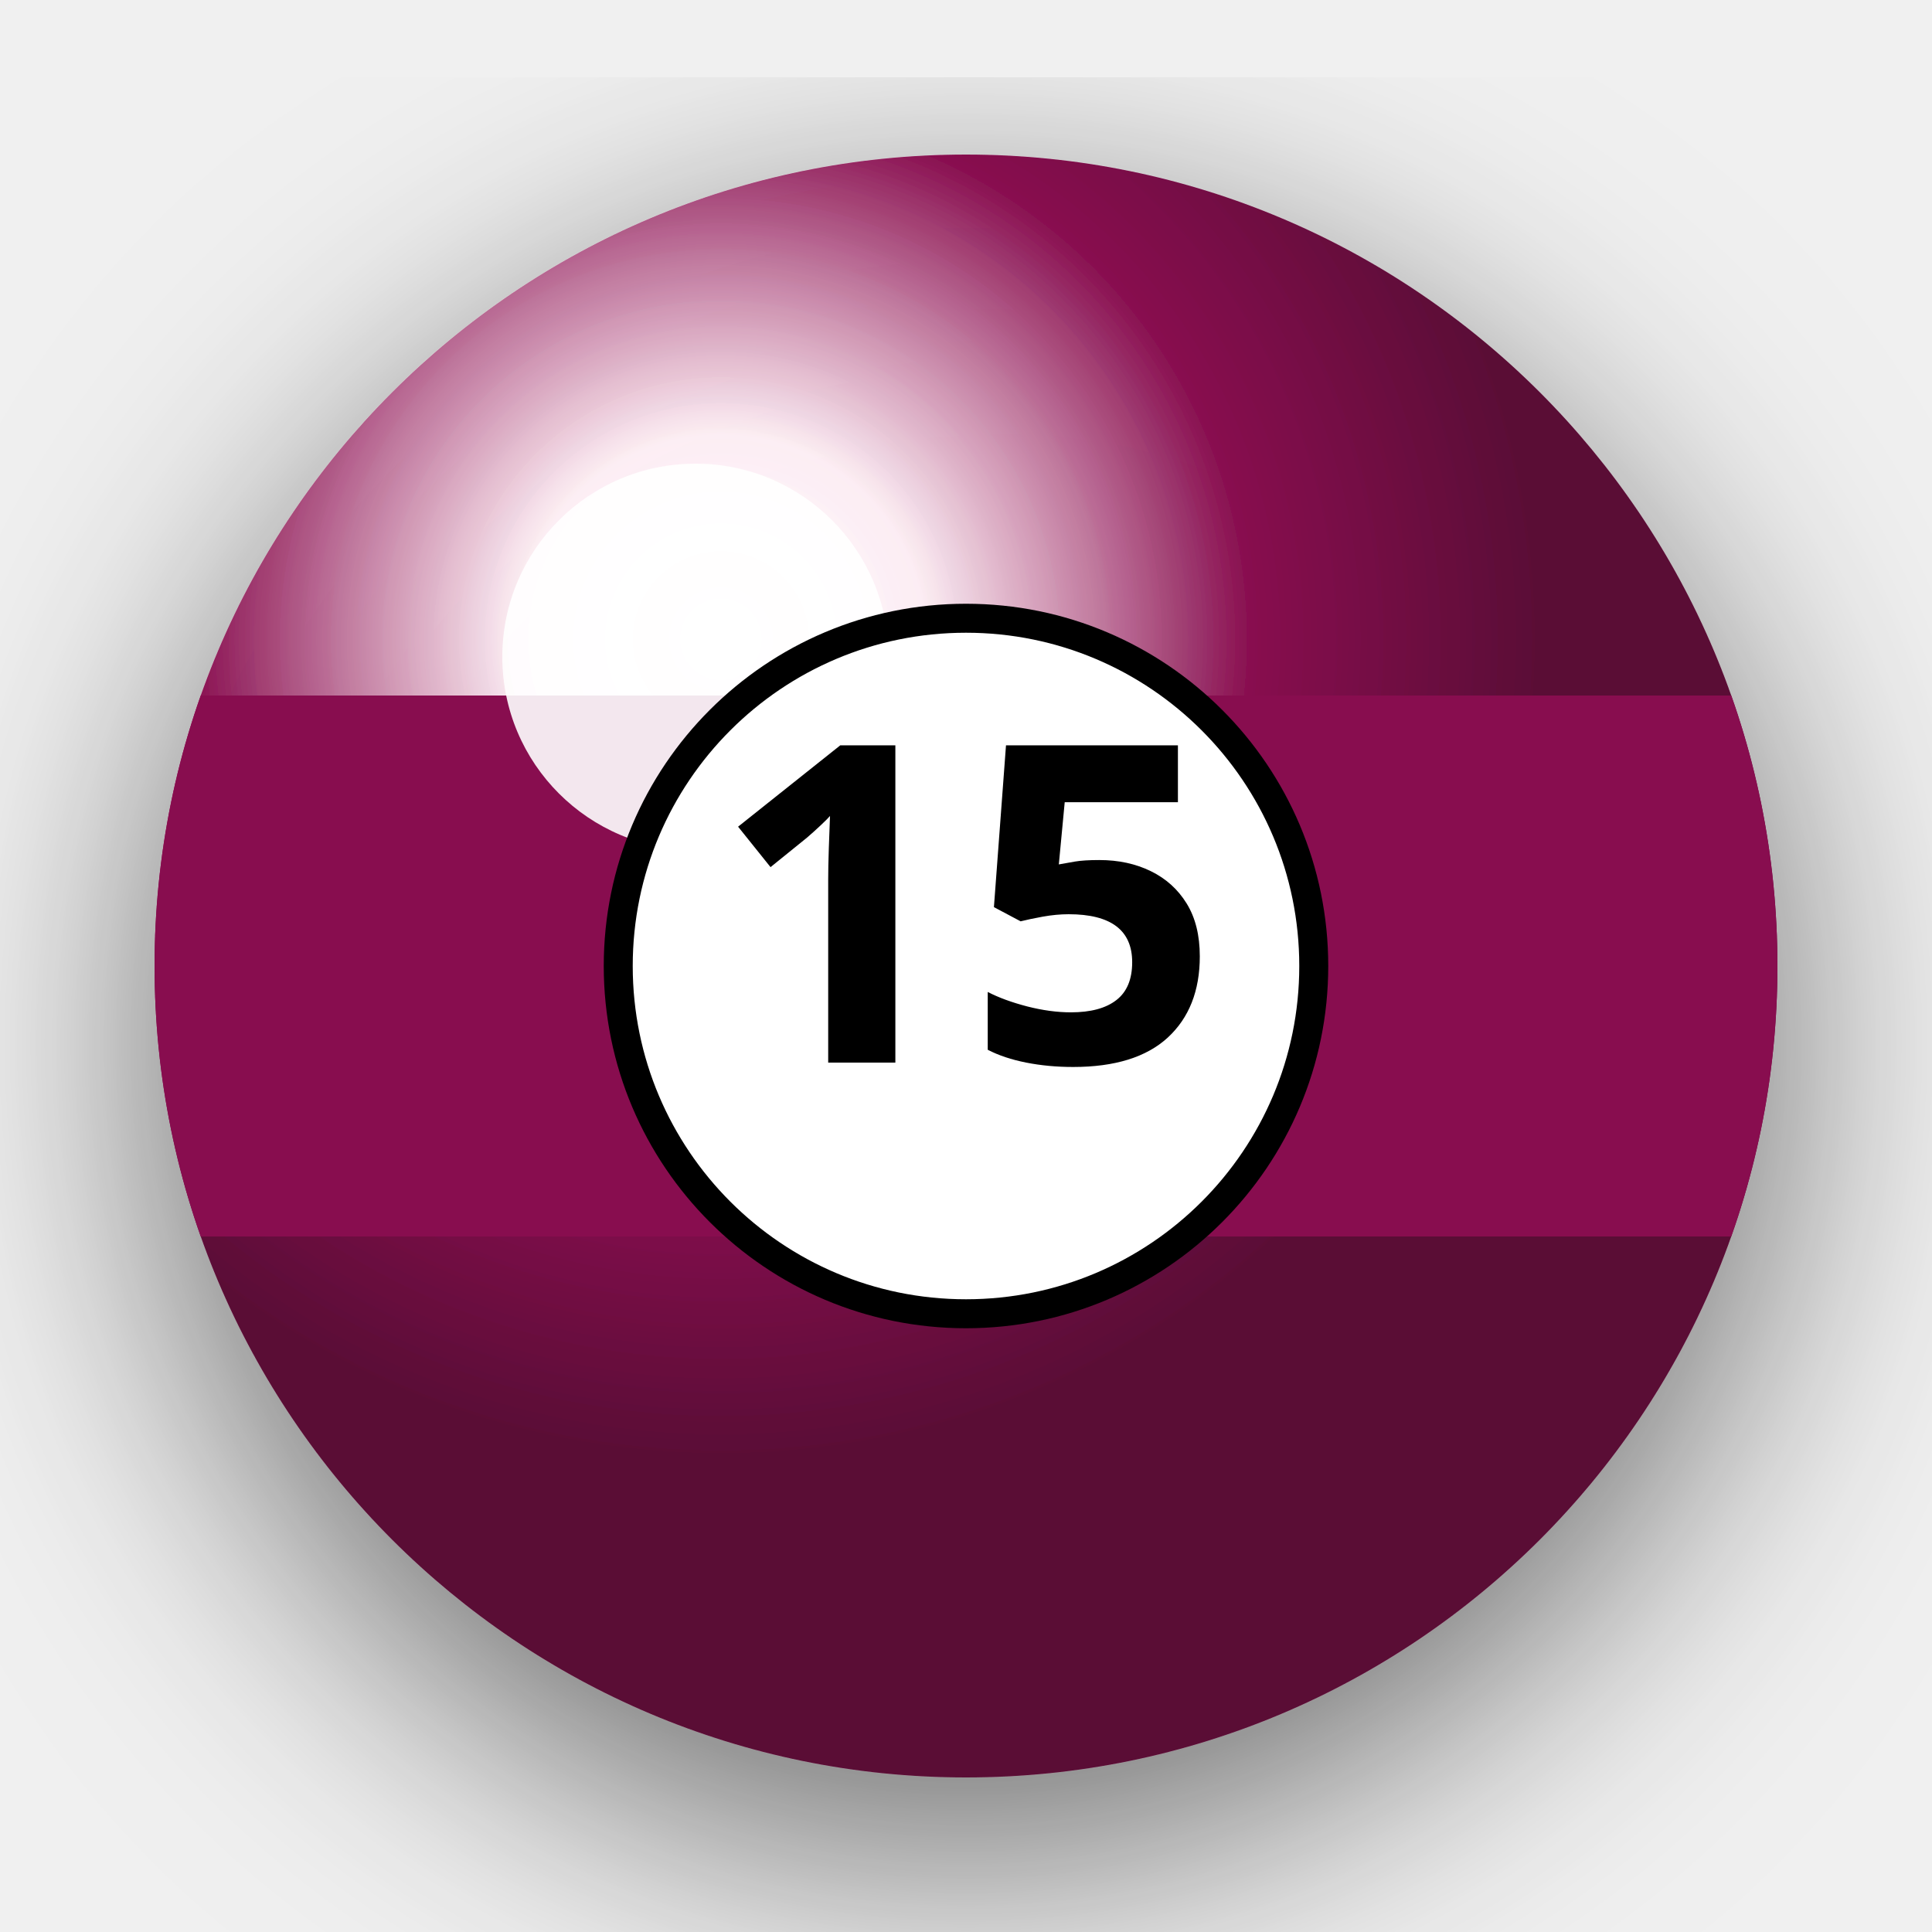
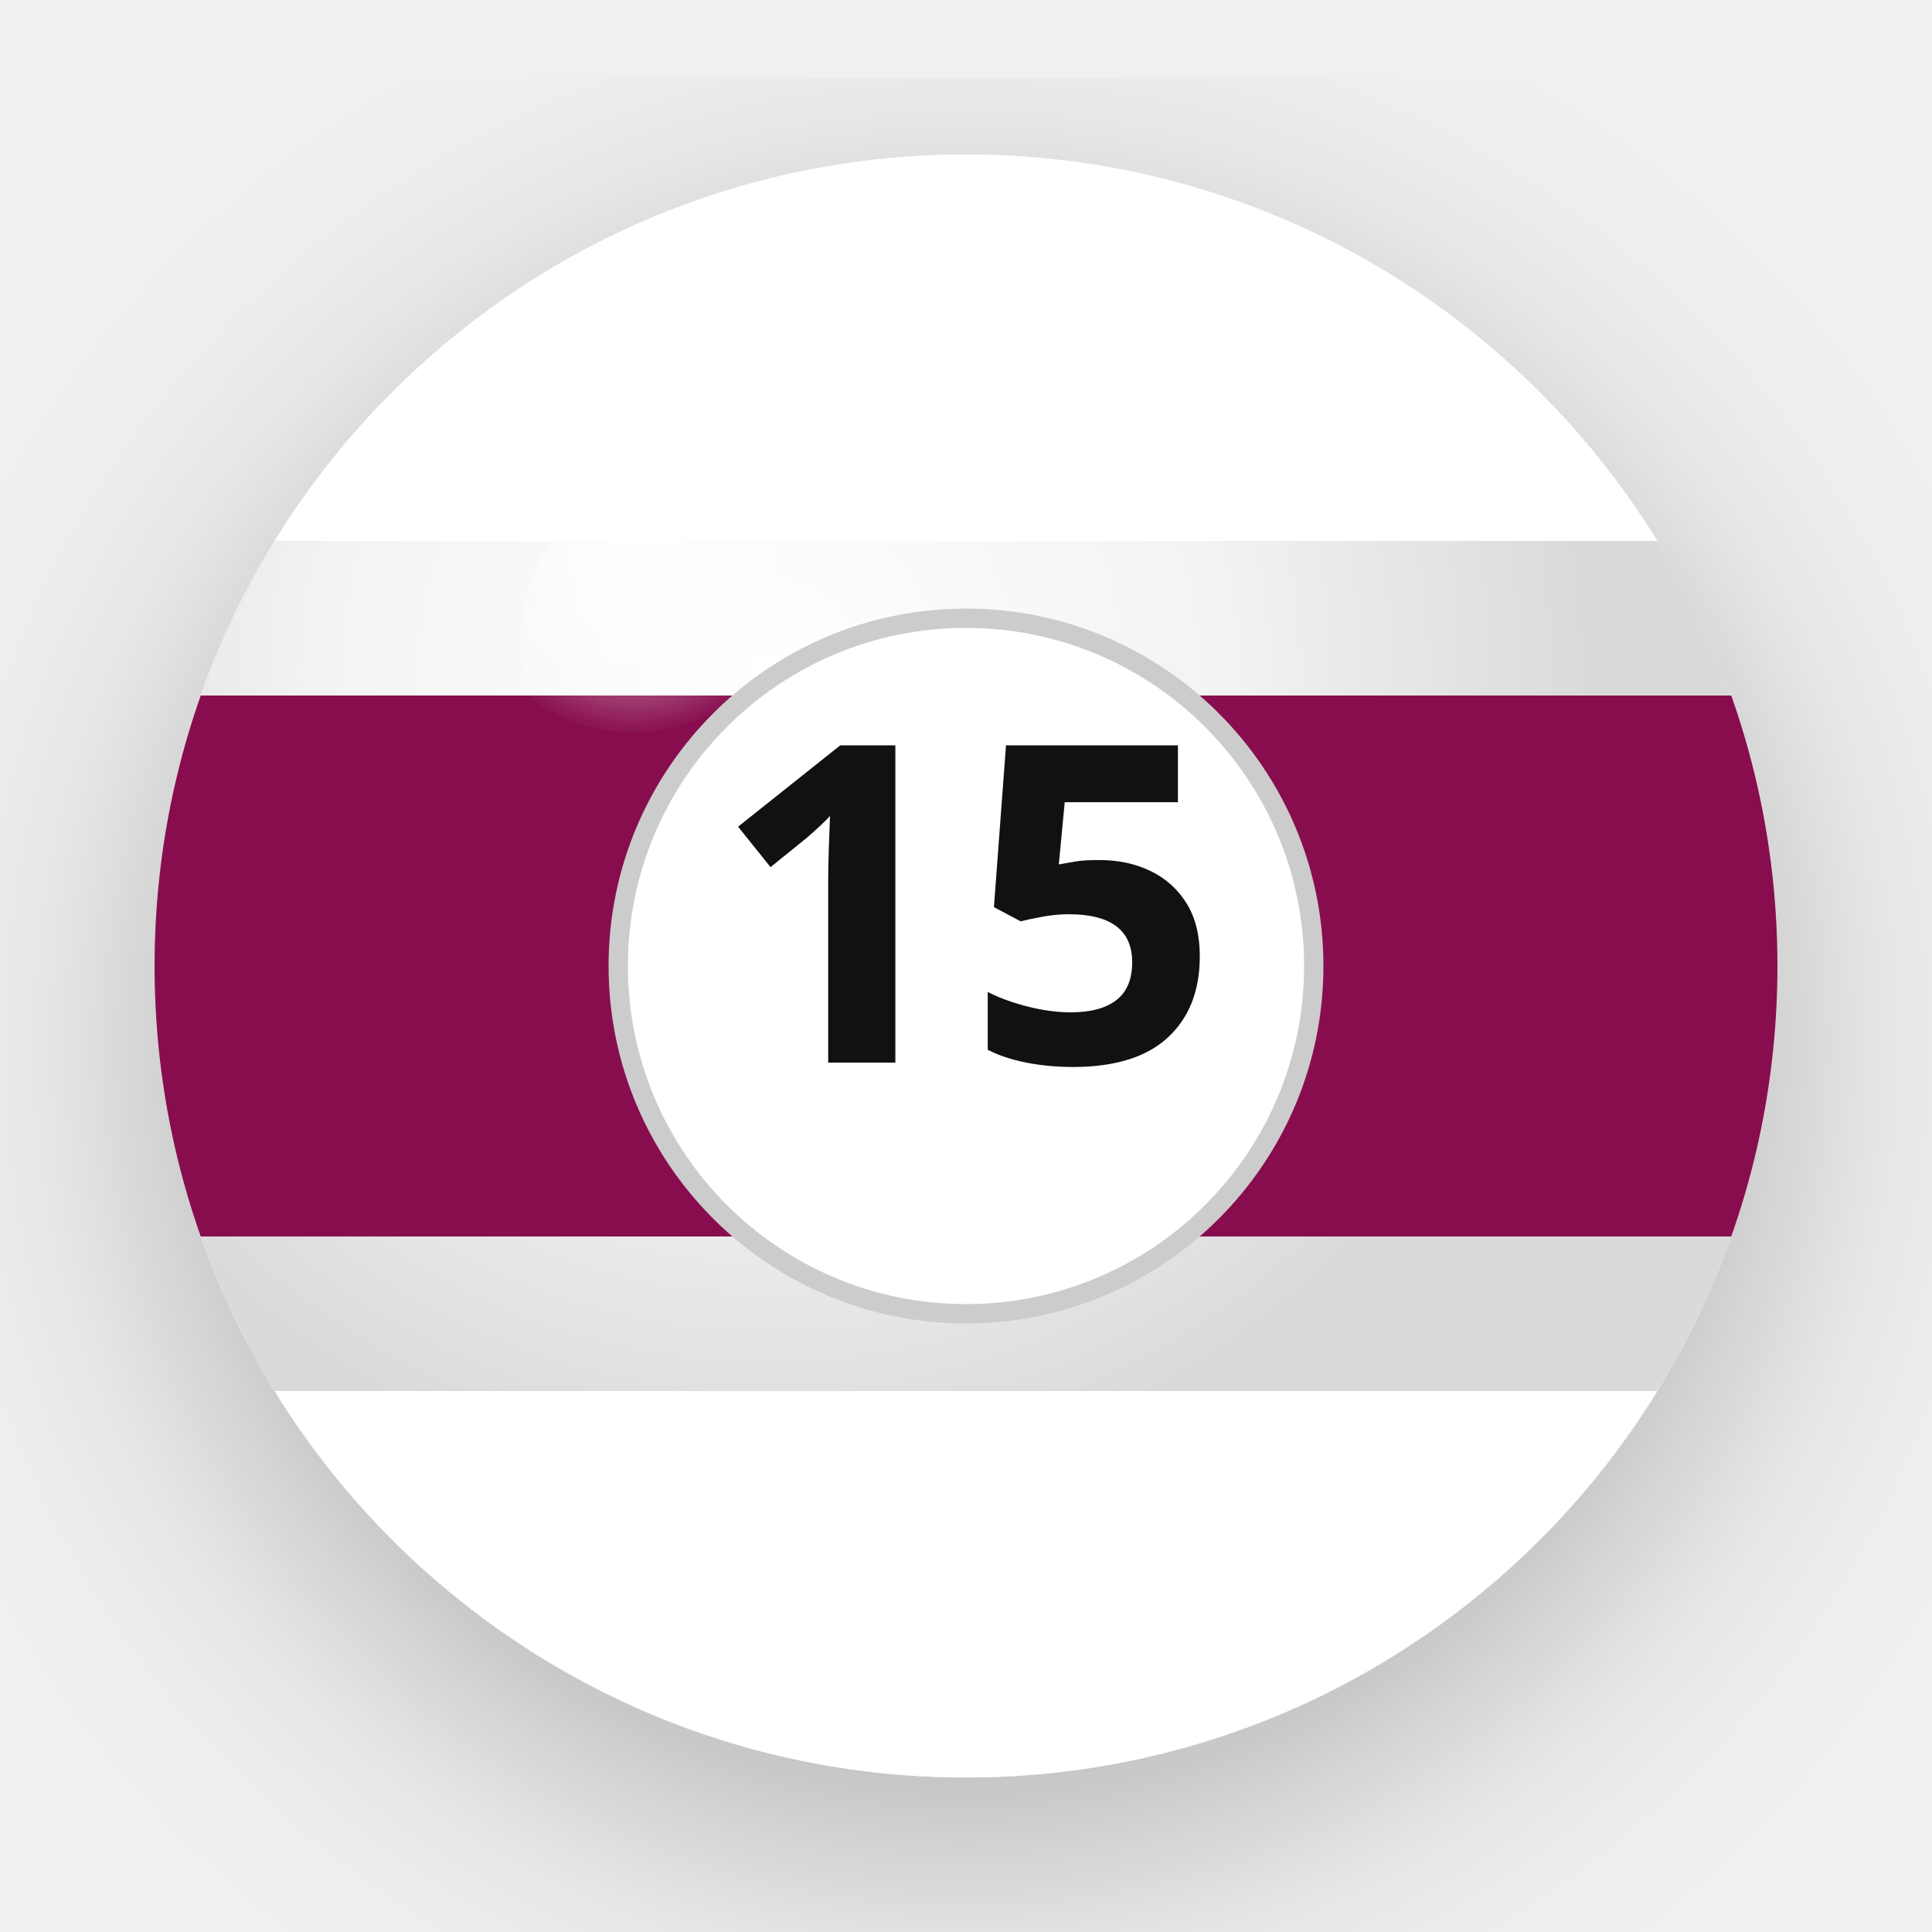
<svg xmlns="http://www.w3.org/2000/svg" viewBox="0 0 200 200">
  <defs>
    <filter id="sh">
-       <feDropShadow dx="0" dy="8" stdDeviation="14" flood-color="#000" flood-opacity="0.55" />
+       <feDropShadow dx="0" dy="8" stdDeviation="14" flood-color="#000" flood-opacity="0.25" />
    </filter>
-     <radialGradient id="base" cx="35%" cy="30%">
+     <radialGradient id="ballFill" cx="38%" cy="32%">
      <stop offset="0%" stop-color="#ffffff" stop-opacity="1" />
-       <stop offset="25%" stop-color="#fff0f6" stop-opacity="0.95" />
-       <stop offset="65%" stop-color="#880e4f" stop-opacity="1" />
-       <stop offset="100%" stop-color="#5a0836" stop-opacity="1" />
+       <stop offset="55%" stop-color="#f3f3f3" stop-opacity="1" />
+       <stop offset="100%" stop-color="#dadada" stop-opacity="1" />
+     </radialGradient>
+     <radialGradient id="glow" cx="32%" cy="28%">
+       <stop offset="0%" stop-color="#ffffff" stop-opacity="0.9" />
+       <stop offset="100%" stop-color="#ffffff" stop-opacity="0" />
    </radialGradient>
    <clipPath id="clip">
      <circle cx="100" cy="100" r="84" />
    </clipPath>
  </defs>
  <g filter="url(#sh)">
-     <circle cx="100" cy="100" r="84" fill="url(#base)" />
+     <circle cx="100" cy="100" r="84" fill="url(#ballFill)" />
    <g clip-path="url(#clip)">
+       <rect x="0" y="0" width="200" height="56" fill="#ffffff" />
      <rect x="0" y="72" width="200" height="56" fill="#880e4f" />
-       <circle cx="72" cy="68" r="20" fill="rgba(255,255,255,0.9)" />
+       <rect x="0" y="144" width="200" height="56" fill="#ffffff" />
    </g>
+     <circle cx="72" cy="66" r="18" fill="url(#glow)" />
  </g>
  <g>
-     <circle cx="100" cy="100" r="36" fill="#ffffff" stroke="#000" stroke-width="3" />
-     <text x="100" y="110" font-family="Verdana" font-weight="700" font-size="46" text-anchor="middle" fill="#000">15</text>
+     <circle cx="100" cy="100" r="36" fill="#ffffff" stroke="#ccc" stroke-width="2" />
+     <text x="100" y="110" font-family="Verdana" font-weight="700" font-size="46" text-anchor="middle" fill="#111">15</text>
  </g>
</svg>
